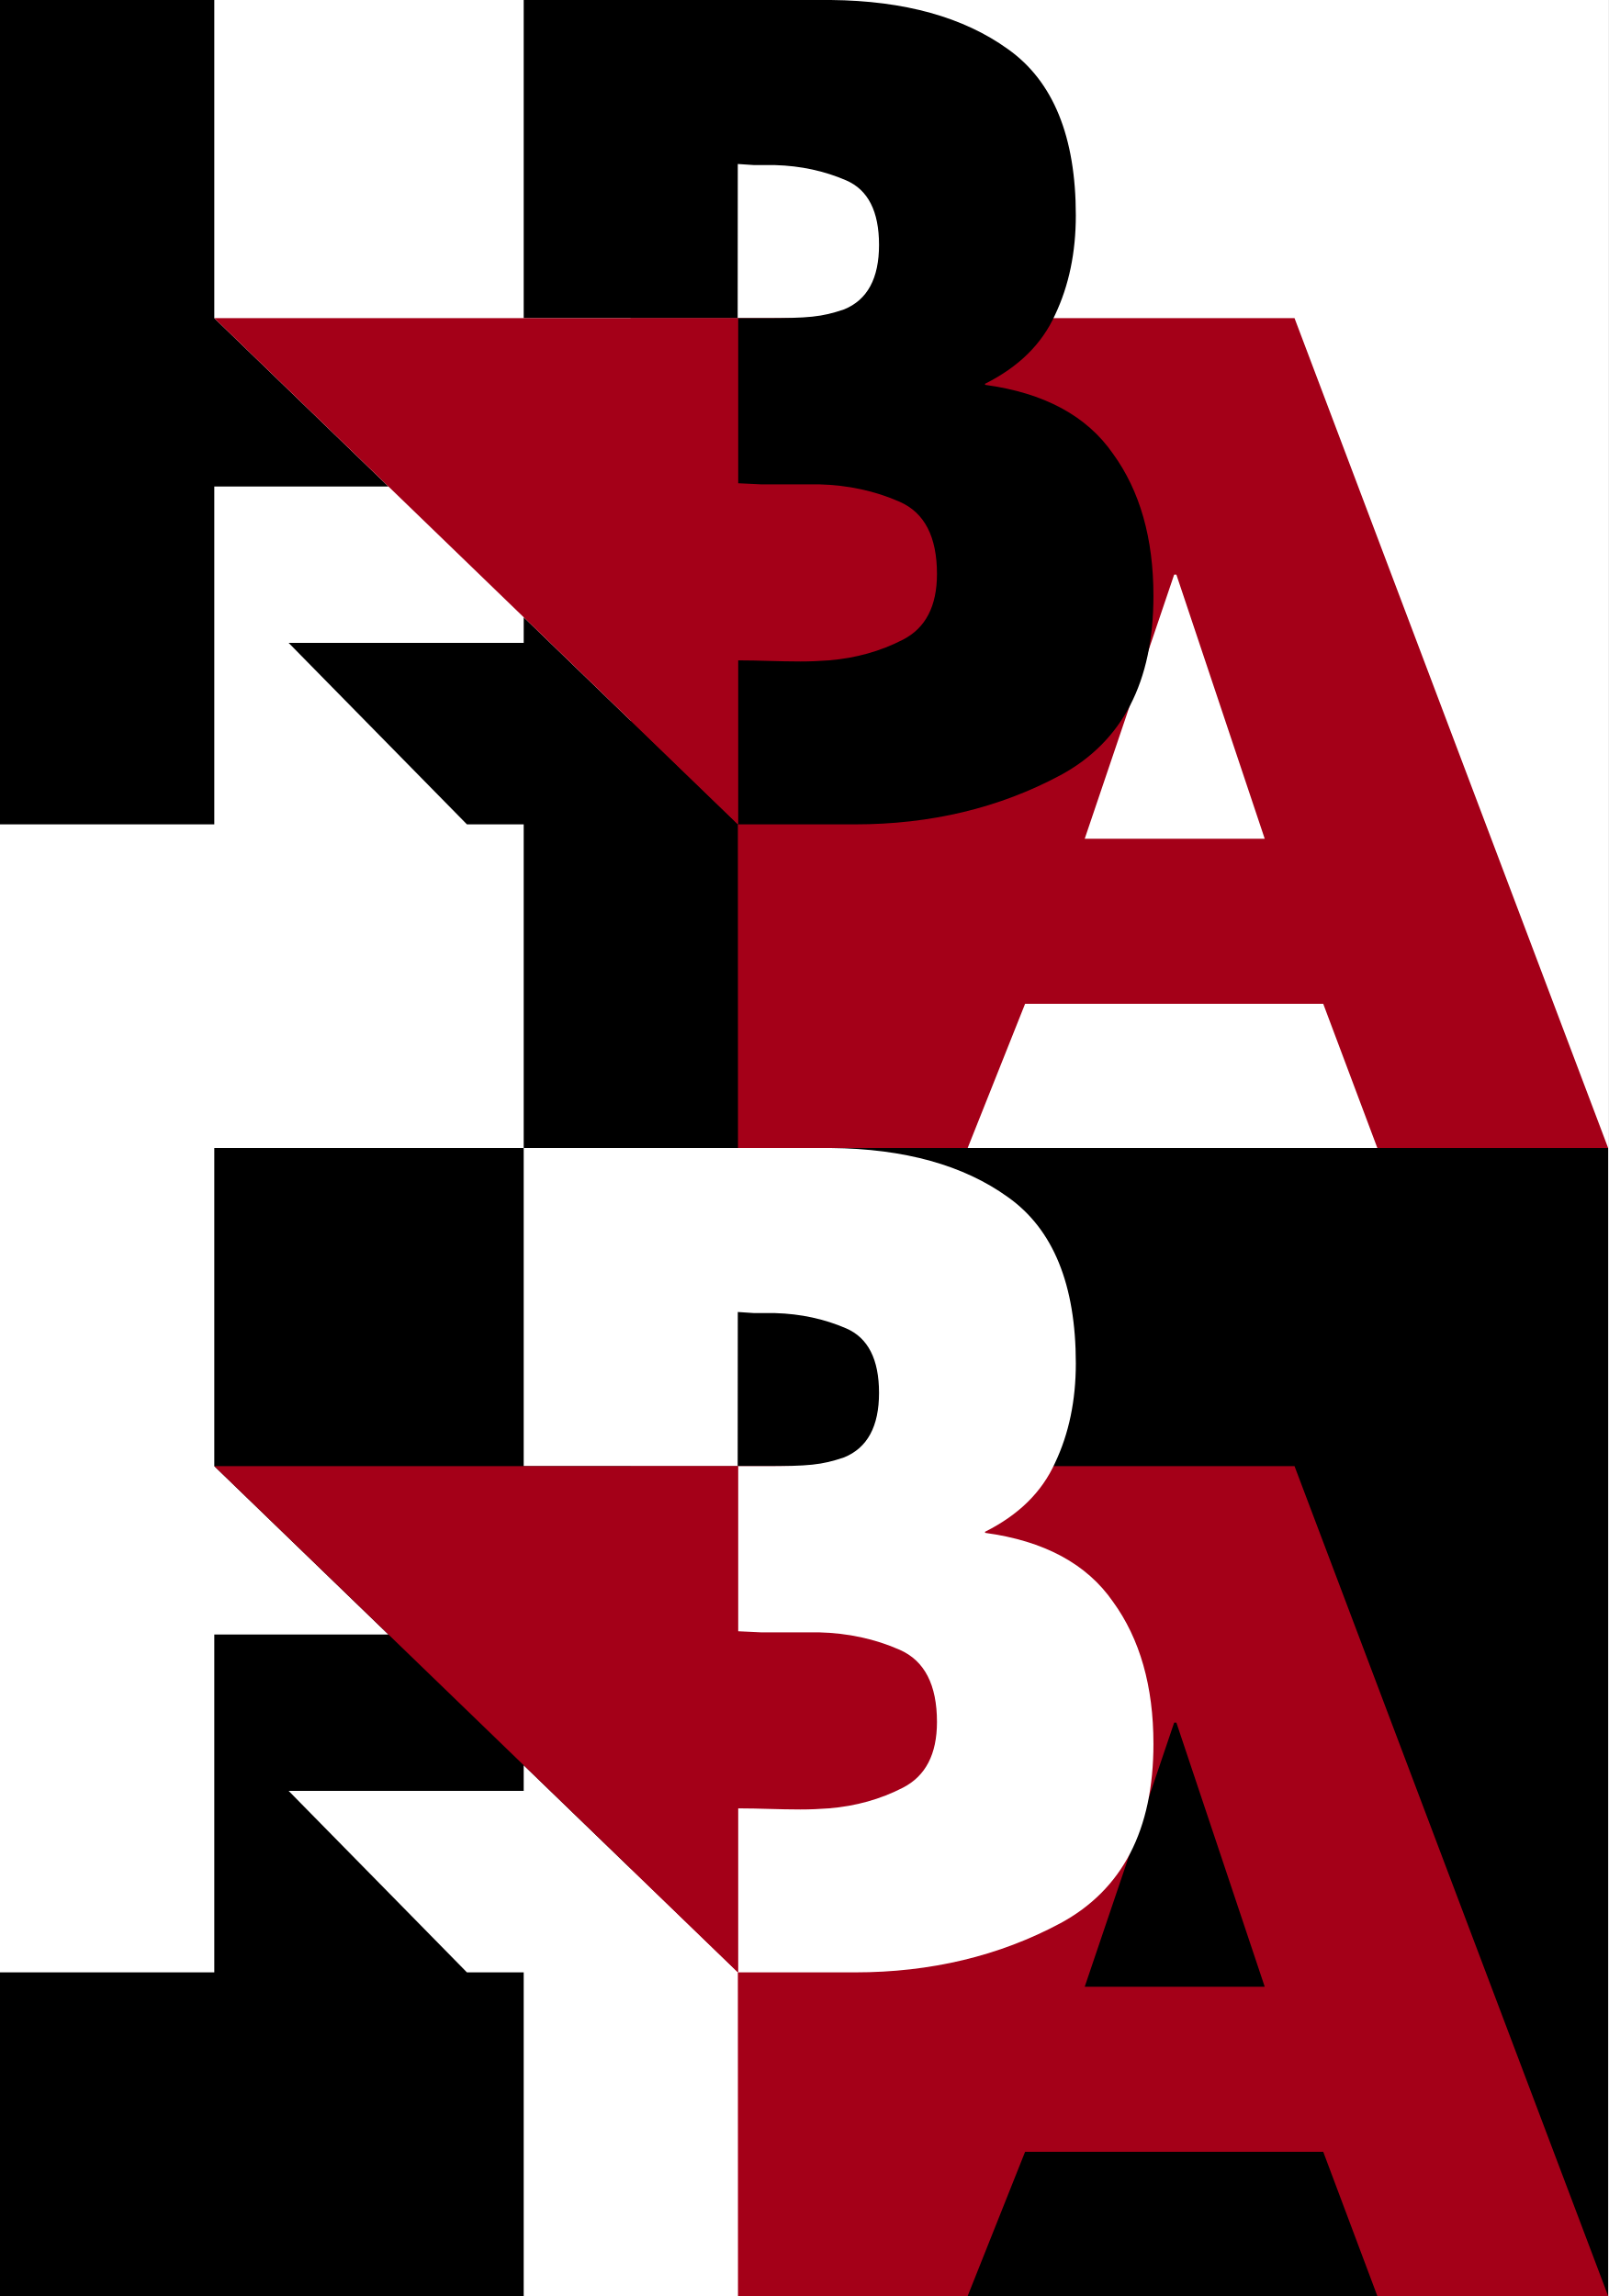
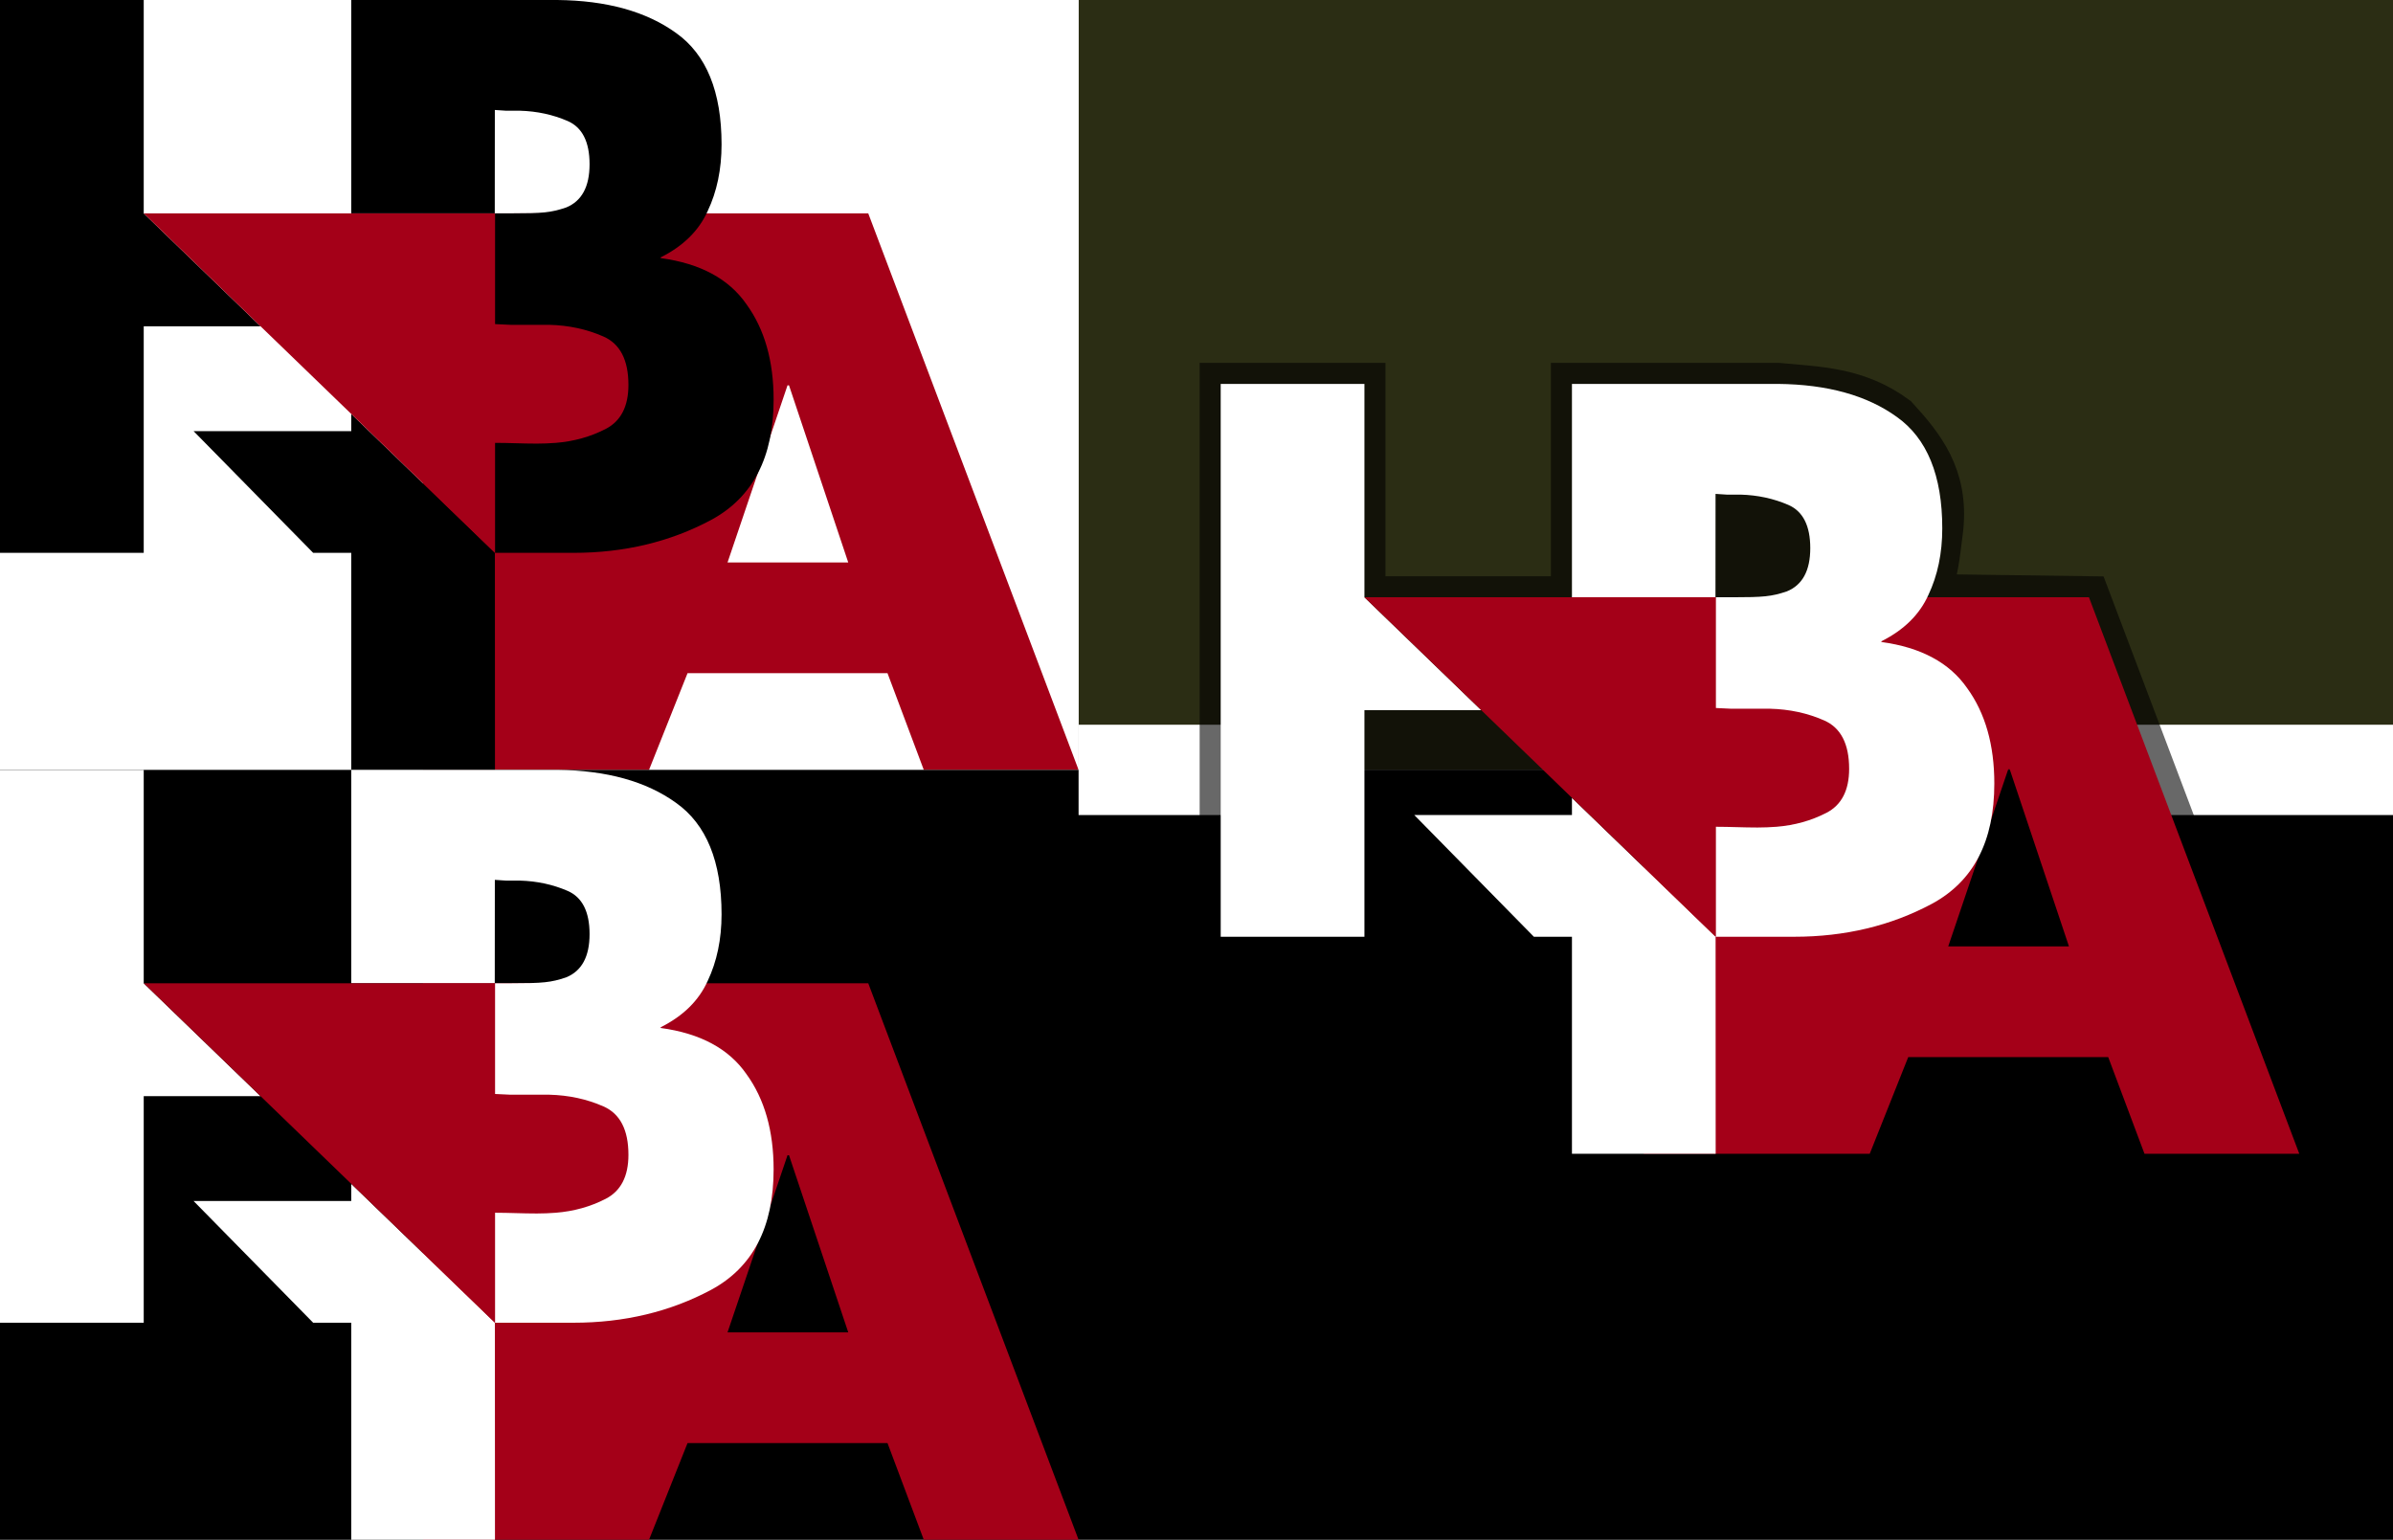
- <svg xmlns="http://www.w3.org/2000/svg" width="512.411" height="731.573" viewBox="0 0 512.411 731.573" version="1.1" id="svg5">
+ <svg xmlns="http://www.w3.org/2000/svg" width="1136.86" height="731.573" viewBox="0 0 1136.86 731.573" version="1.1" id="svg5">
  <defs id="defs2" />
-   <g id="layer1" transform="translate(-0.0604082,-0.07459765)">
+   <g id="layer1" transform="translate(-0.06036377,-0.07459765)">
+     <rect style="fill:#2b2d14;fill-opacity:1;fill-rule:evenodd;stroke:none;stroke-width:4.416;stroke-linejoin:round;paint-order:markers stroke fill" id="rect1055" width="624.449" height="365.787" x="512.472" y="0.075" />
    <rect style="fill:#ffffff;fill-opacity:1;fill-rule:evenodd;stroke:none;stroke-width:4;stroke-linejoin:round;stroke-opacity:1;paint-order:markers stroke fill" id="rect23914" width="512.411" height="365.787" x="0.06" y="0.075" />
    <g id="g22831">
      <path d="m 421.693,319.922 h -95.001 l -18.296,45.939 -107.325,5e-5 -0.095,-264.413 211.569,-6e-5 99.926,264.413 h -73.537 z M 403.045,267.32 374.897,183.157 h -0.704 l -28.5,84.163 z" id="path16130" style="font-size:192px;line-height:1.25;font-family:Futura-Bold;-inkscape-font-specification:Futura-Bold;fill:#a40018;fill-opacity:1;stroke-width:1.83" />
      <path id="path16121" style="font-size:192px;line-height:1.25;font-family:Futura-Bold;-inkscape-font-specification:Futura-Bold;stroke-width:1.814" d="M 0.06,0.075 V 262.744 H 68.342 V 155.098 h 49.294 6.209 L 68.342,101.448 V 0.075 Z m 166.87,0 V 101.448 h 68.183 l 0.035,-49.121 5.287,0.351 h 3.136 3.484 c 8.129,0.232 15.677,1.857 22.645,4.876 6.967,3.019 10.451,9.871 10.451,20.554 0,10.683 -3.717,17.535 -11.149,20.554 -7.246,2.439 -11.109,2.785 -25.778,2.785 h -8.012 v 52.608 l 7.314,0.347 h 2.785 2.789 6.269 6.62 c 9.29,0.232 17.885,2.087 25.781,5.571 7.896,3.484 11.843,11.148 11.843,22.992 0,10.219 -3.598,17.189 -10.798,20.905 -7.2,3.716 -15.097,5.92 -23.69,6.616 -3.019,0.232 -6.039,0.351 -9.058,0.351 -6.865,0.004 -12.918,-0.347 -19.856,-0.351 v 52.257 h 37.274 c 24.154,0 45.984,-5.227 65.493,-15.678 19.741,-10.683 29.612,-29.724 29.612,-57.129 0,-18.347 -4.296,-33.445 -12.889,-45.29 -8.361,-12.077 -21.949,-19.392 -40.761,-21.947 v -0.347 c 10.683,-5.342 18.117,-12.66 22.298,-21.95 4.413,-9.29 6.62,-19.855 6.62,-31.699 0,-25.083 -7.2,-42.733 -21.599,-52.951 C 307.092,5.534 288.277,0.307 264.821,0.075 H 235.212 167.278 Z M 235.212,262.744 166.931,196.744 v 8.172 H 92.032 l 56.814,57.828 h 18.084 V 365.861 h 68.282 l -0.039,-103.117 z" />
      <path style="fill:#a40018;fill-opacity:1;stroke:none;stroke-width:1.814px;stroke-linecap:butt;stroke-linejoin:miter;stroke-opacity:1" d="M 68.342,101.448 H 235.212 v 161.296 z" id="path20736" />
    </g>
    <g id="g22831-0" transform="translate(0,365.7867)">
-       <rect style="fill:#000000;fill-opacity:1;fill-rule:evenodd;stroke:none;stroke-width:4;stroke-linejoin:round;paint-order:markers stroke fill" id="rect23540" width="512.411" height="365.787" x="0.06" y="0.075" />
+       <rect style="fill:#000000;fill-opacity:1;fill-rule:evenodd;stroke:none;stroke-width:5.958;stroke-linejoin:round;paint-order:markers stroke fill" id="rect23540" width="1136.86" height="365.787" x="0.06" y="0.075" />
      <path d="m 421.693,319.922 h -95.001 l -18.296,45.939 -107.325,5e-5 -0.095,-264.413 211.569,-6e-5 99.926,264.413 h -73.537 z M 403.045,267.32 374.897,183.157 h -0.704 l -28.5,84.163 z" id="path16130-2" style="font-size:192px;line-height:1.25;font-family:Futura-Bold;-inkscape-font-specification:Futura-Bold;fill:#a40018;fill-opacity:1;stroke-width:1.83" />
      <path id="path16121-4" style="font-size:192px;line-height:1.25;font-family:Futura-Bold;-inkscape-font-specification:Futura-Bold;fill:#ffffff;fill-opacity:1;stroke-width:1.814" d="M 0.06,0.075 V 262.744 H 68.342 V 155.098 h 49.294 6.209 L 68.342,101.448 V 0.075 Z m 166.87,0 V 101.448 h 68.183 l 0.035,-49.121 5.287,0.351 h 3.136 3.484 c 8.129,0.232 15.677,1.857 22.645,4.876 6.967,3.019 10.451,9.871 10.451,20.554 0,10.683 -3.717,17.535 -11.149,20.554 -7.246,2.439 -11.109,2.785 -25.778,2.785 h -8.012 v 52.608 l 7.314,0.347 h 2.785 2.789 6.269 6.62 c 9.29,0.232 17.885,2.087 25.781,5.571 7.896,3.484 11.843,11.148 11.843,22.992 0,10.219 -3.598,17.189 -10.798,20.905 -7.2,3.716 -15.097,5.92 -23.69,6.616 -3.019,0.232 -6.039,0.351 -9.058,0.351 -6.865,0.004 -12.918,-0.347 -19.856,-0.351 v 52.257 h 37.274 c 24.154,0 45.984,-5.227 65.493,-15.678 19.741,-10.683 29.612,-29.724 29.612,-57.129 0,-18.347 -4.296,-33.445 -12.889,-45.29 -8.361,-12.077 -21.949,-19.392 -40.761,-21.947 v -0.347 c 10.683,-5.342 18.117,-12.66 22.298,-21.95 4.413,-9.29 6.62,-19.855 6.62,-31.699 0,-25.083 -7.2,-42.733 -21.599,-52.951 C 307.092,5.534 288.277,0.307 264.821,0.075 H 235.212 167.278 Z M 235.212,262.744 166.931,196.744 v 8.172 H 92.032 l 56.814,57.828 h 18.084 V 365.861 h 68.282 l -0.039,-103.117 z" />
      <path style="fill:#a40018;fill-opacity:1;stroke:none;stroke-width:1.814px;stroke-linecap:butt;stroke-linejoin:miter;stroke-opacity:1" d="M 68.342,101.448 H 235.212 v 161.296 z" id="path20736-3" />
    </g>
+     <rect style="fill:#ffffff;fill-opacity:1;fill-rule:evenodd;stroke:none;stroke-width:1.691;stroke-linejoin:round;paint-order:markers stroke fill" id="rect5012" width="115.034" height="42.911" x="512.472" y="344.406" />
+     <rect style="fill:#ffffff;fill-opacity:1;fill-rule:evenodd;stroke:none;stroke-width:1.866;stroke-linejoin:round;paint-order:markers stroke fill" id="rect5012-0" width="140.059" height="42.911" x="996.862" y="344.406" />
+     <path style="mix-blend-mode:multiply;fill:#686868;fill-opacity:1;stroke:#686868;stroke-width:20;stroke-linecap:butt;stroke-linejoin:miter;stroke-miterlimit:4;stroke-dasharray:none;stroke-opacity:1" d="m 579.988,182.475 v 262.669 h 68.282 v -57.828 h 23.69 l 56.814,57.828 h 18.084 v 103.117 l 141.466,-5e-5 18.296,-45.939 h 95.001 l 17.241,45.939 h 73.537 l -99.927,-264.413 -76.306,-1.045 c 4.317,-9.816 5.035,-19.252 6.62,-31.699 2.587,-24.811 -9.04,-39.222 -21.599,-52.951 -18.95,-13.943 -37.678,-13.814 -56.438,-15.678 H 829.944 815.14 746.859 V 283.849 H 648.27 V 182.475 Z" id="path11973" />
+     <path style="mix-blend-mode:multiply;fill:none;stroke:#686868;stroke-width:20;stroke-linecap:butt;stroke-linejoin:miter;stroke-miterlimit:4;stroke-dasharray:none;stroke-opacity:1" d="m 954.825,365.557 h -0.704 l -28.5,84.163 h 57.352 z" id="path12975" />
+     <g id="g22831-4" transform="translate(579.8748,182.4004)">
+       <path d="m 421.747,319.922 h -95.001 l -18.296,45.939 -107.325,5e-5 -0.095,-264.413 211.569,-6e-5 99.926,264.413 h -73.537 z m -18.648,-52.602 -28.148,-84.163 h -0.704 l -28.5,84.163 z" id="path16130-1" style="font-size:192px;line-height:1.25;font-family:Futura-Bold;-inkscape-font-specification:Futura-Bold;fill:#a40018;fill-opacity:1;stroke-width:1.83" />
+       <path id="path16121-1" style="font-size:192px;line-height:1.25;font-family:Futura-Bold;-inkscape-font-specification:Futura-Bold;mix-blend-mode:normal;fill:#ffffff;fill-opacity:1;stroke-width:1.814" d="M 0.114,0.075 V 262.744 H 68.395 V 155.098 h 49.294 6.209 L 68.395,101.448 V 0.075 Z m 166.87,0 V 101.448 h 68.183 l 0.035,-49.121 5.287,0.351 h 3.136 3.484 c 8.129,0.232 15.677,1.857 22.645,4.876 6.967,3.019 10.451,9.871 10.451,20.554 0,10.683 -3.717,17.535 -11.149,20.554 -7.246,2.439 -11.109,2.785 -25.778,2.785 h -8.012 v 52.608 l 7.314,0.347 h 2.785 2.789 6.269 6.62 c 9.29,0.232 17.885,2.087 25.781,5.571 7.896,3.484 11.843,11.148 11.843,22.992 0,10.219 -3.598,17.189 -10.798,20.905 -7.2,3.716 -15.097,5.92 -23.69,6.616 -3.019,0.232 -6.039,0.351 -9.058,0.351 -6.865,0.004 -12.918,-0.347 -19.856,-0.351 v 52.257 h 37.274 c 24.154,0 45.984,-5.227 65.493,-15.678 19.741,-10.683 29.612,-29.724 29.612,-57.129 0,-18.347 -4.296,-33.445 -12.889,-45.29 -8.361,-12.077 -21.949,-19.392 -40.761,-21.947 v -0.347 c 10.683,-5.342 18.117,-12.66 22.298,-21.95 4.413,-9.29 6.62,-19.855 6.62,-31.699 0,-25.083 -7.2,-42.733 -21.599,-52.951 C 307.145,5.534 288.331,0.307 264.874,0.075 h -29.608 -67.934 z M 235.266,262.744 166.984,196.744 v 8.172 H 92.086 l 56.814,57.828 h 18.084 V 365.861 h 68.282 l -0.039,-103.117 z" />
+       <path style="fill:#a40018;fill-opacity:1;stroke:none;stroke-width:1.814px;stroke-linecap:butt;stroke-linejoin:miter;stroke-opacity:1" d="M 68.395,101.448 H 235.266 v 161.296 z" id="path20736-7" />
+     </g>
  </g>
</svg>
